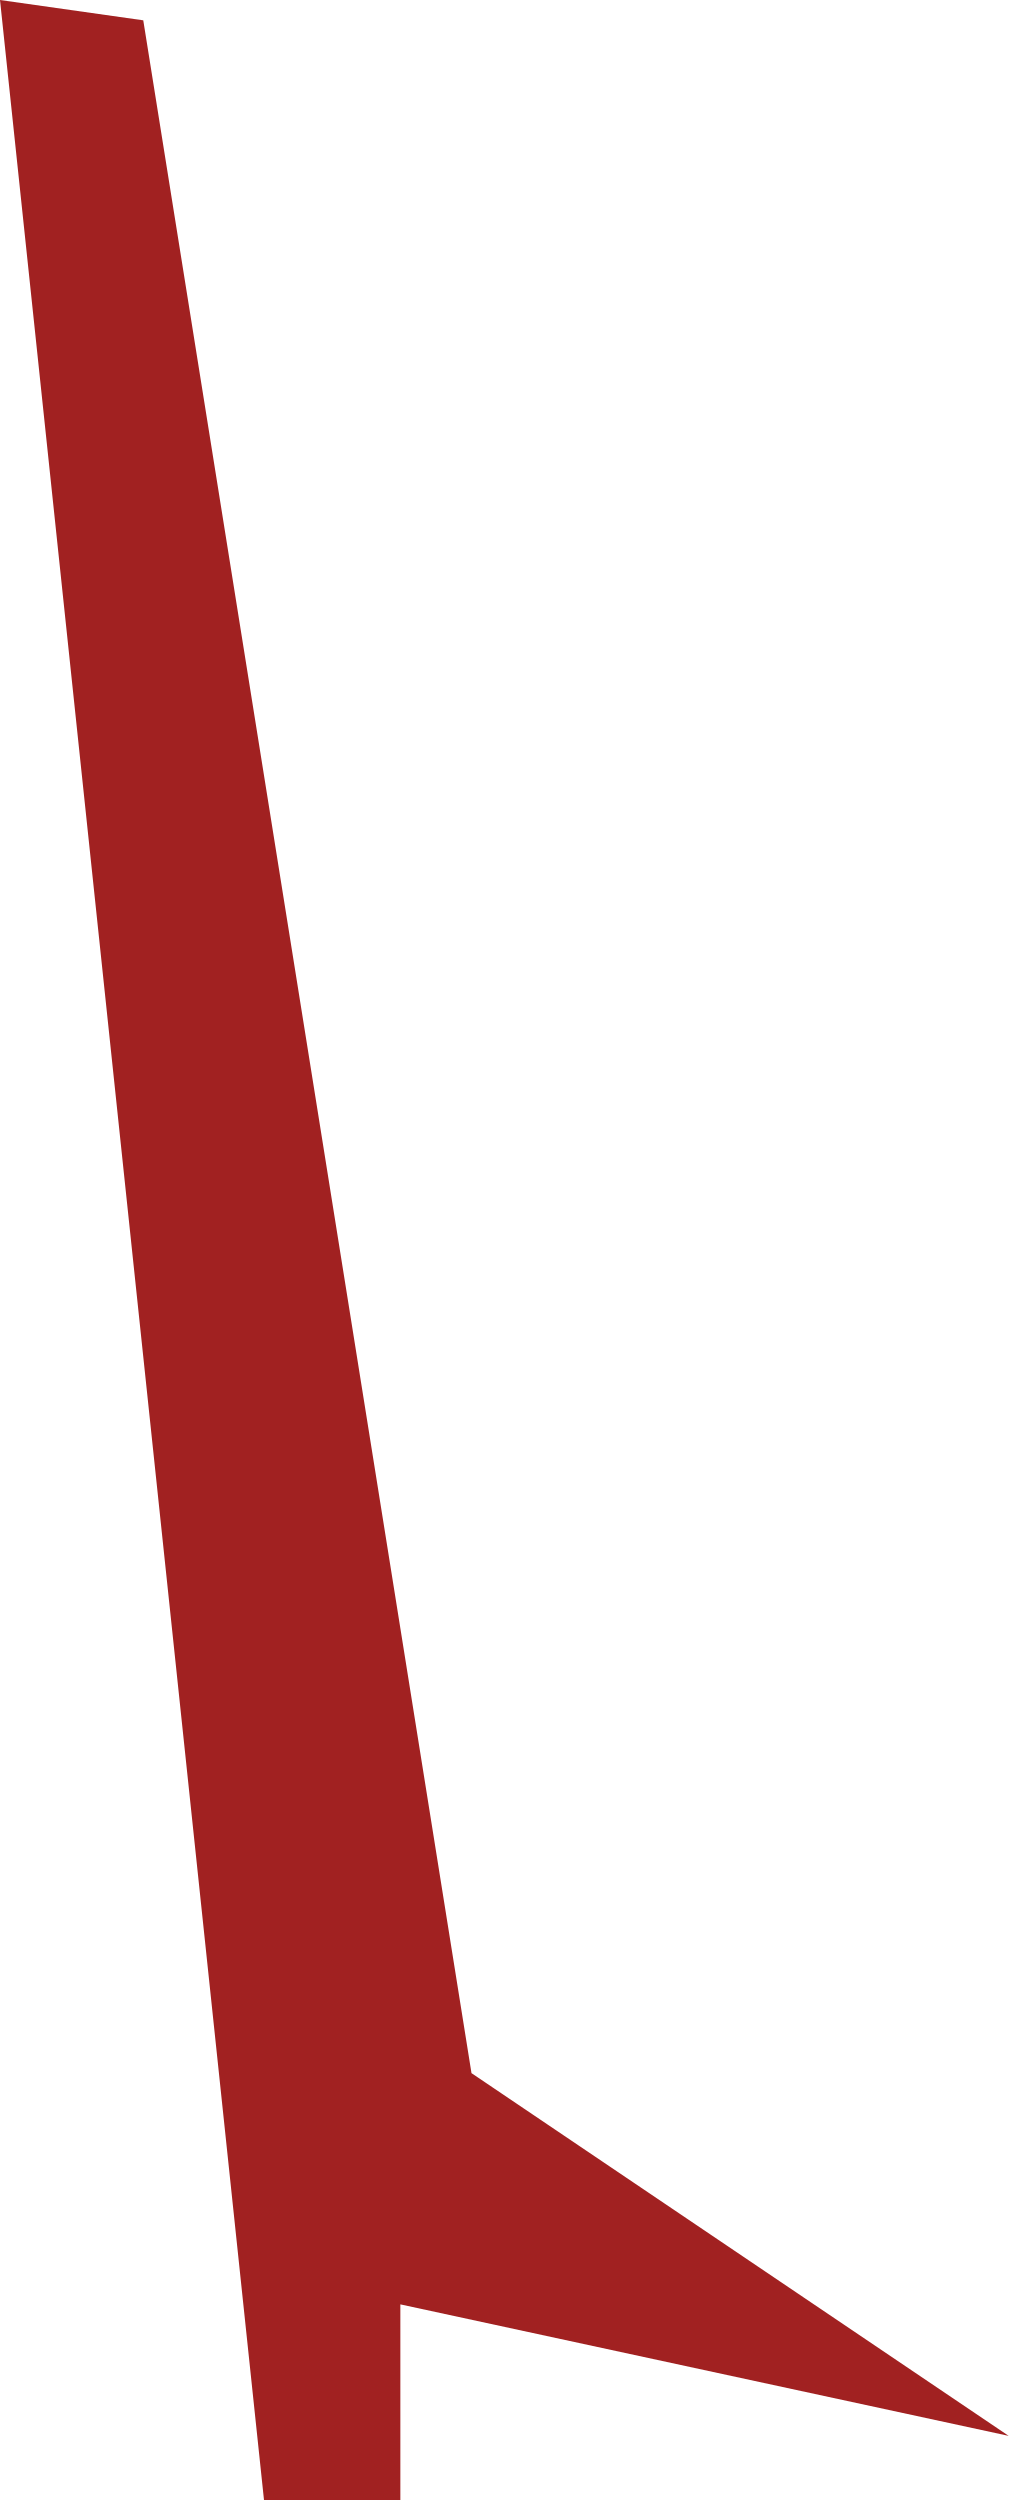
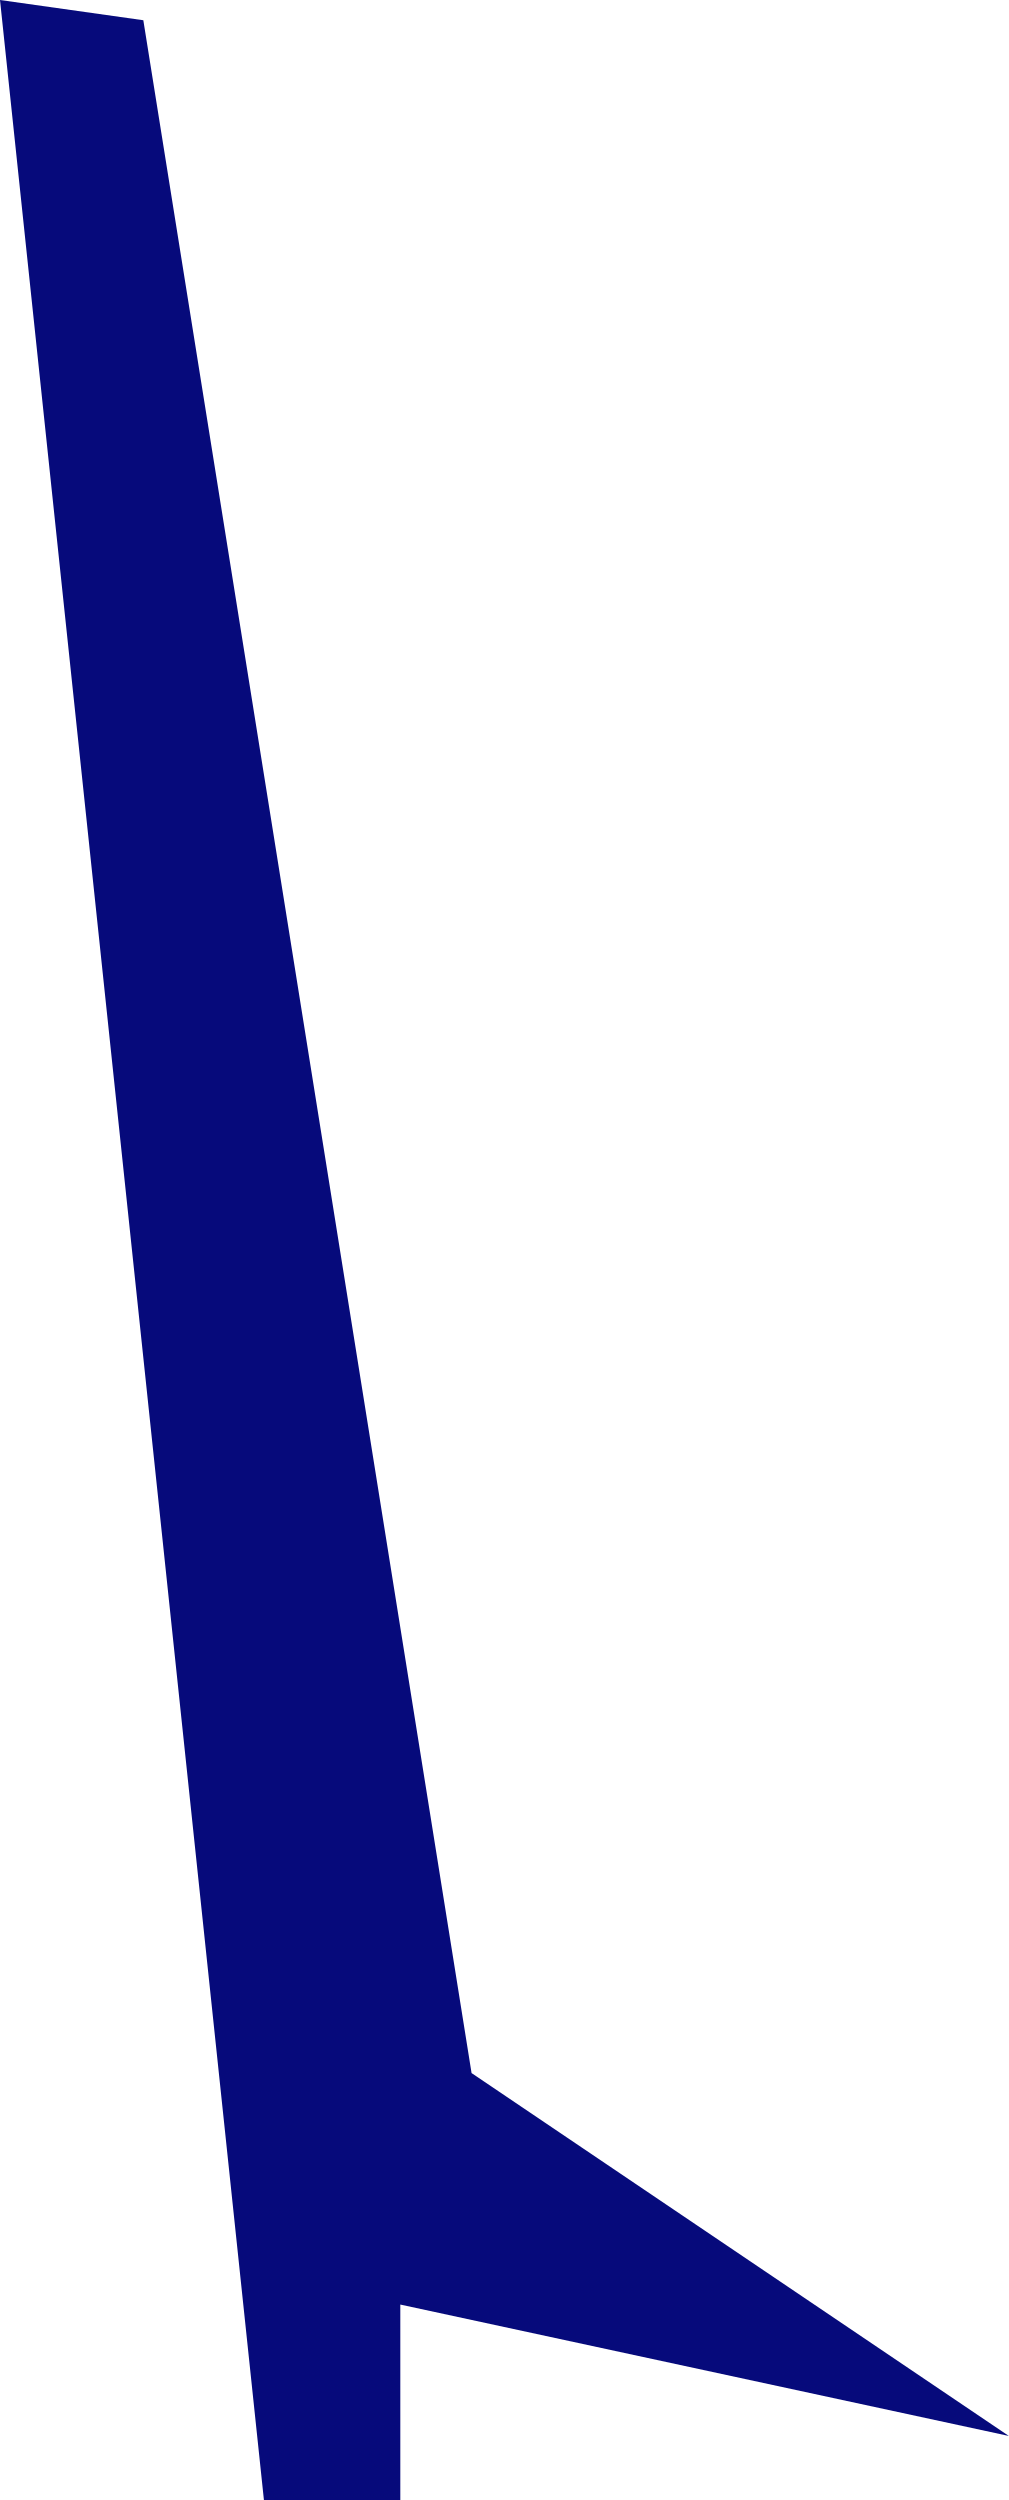
- <svg xmlns="http://www.w3.org/2000/svg" id="Layer_2" viewBox="0 0 363.86 901.83">
+ <svg xmlns="http://www.w3.org/2000/svg" id="Layer_2" version="1.1" viewBox="0 0 363.9 901.8">
  <defs>
-     <style>.cls-1{fill:#a12121;}</style>
+     <style>
+       .st0 {
+         fill: #060a7b;
+       }
+     </style>
  </defs>
  <g id="Layer_2-2">
-     <polygon class="cls-1" points="0 0 95.23 901.83 144.42 901.83 144.42 831.26 363.86 878.7 170.08 747.85 51.68 7.33 0 0" />
+     <polygon class="st0" points="0 0 95.2 901.8 144.4 901.8 144.4 831.3 363.9 878.7 170.1 747.8 51.7 7.3 0 0" />
  </g>
</svg>
